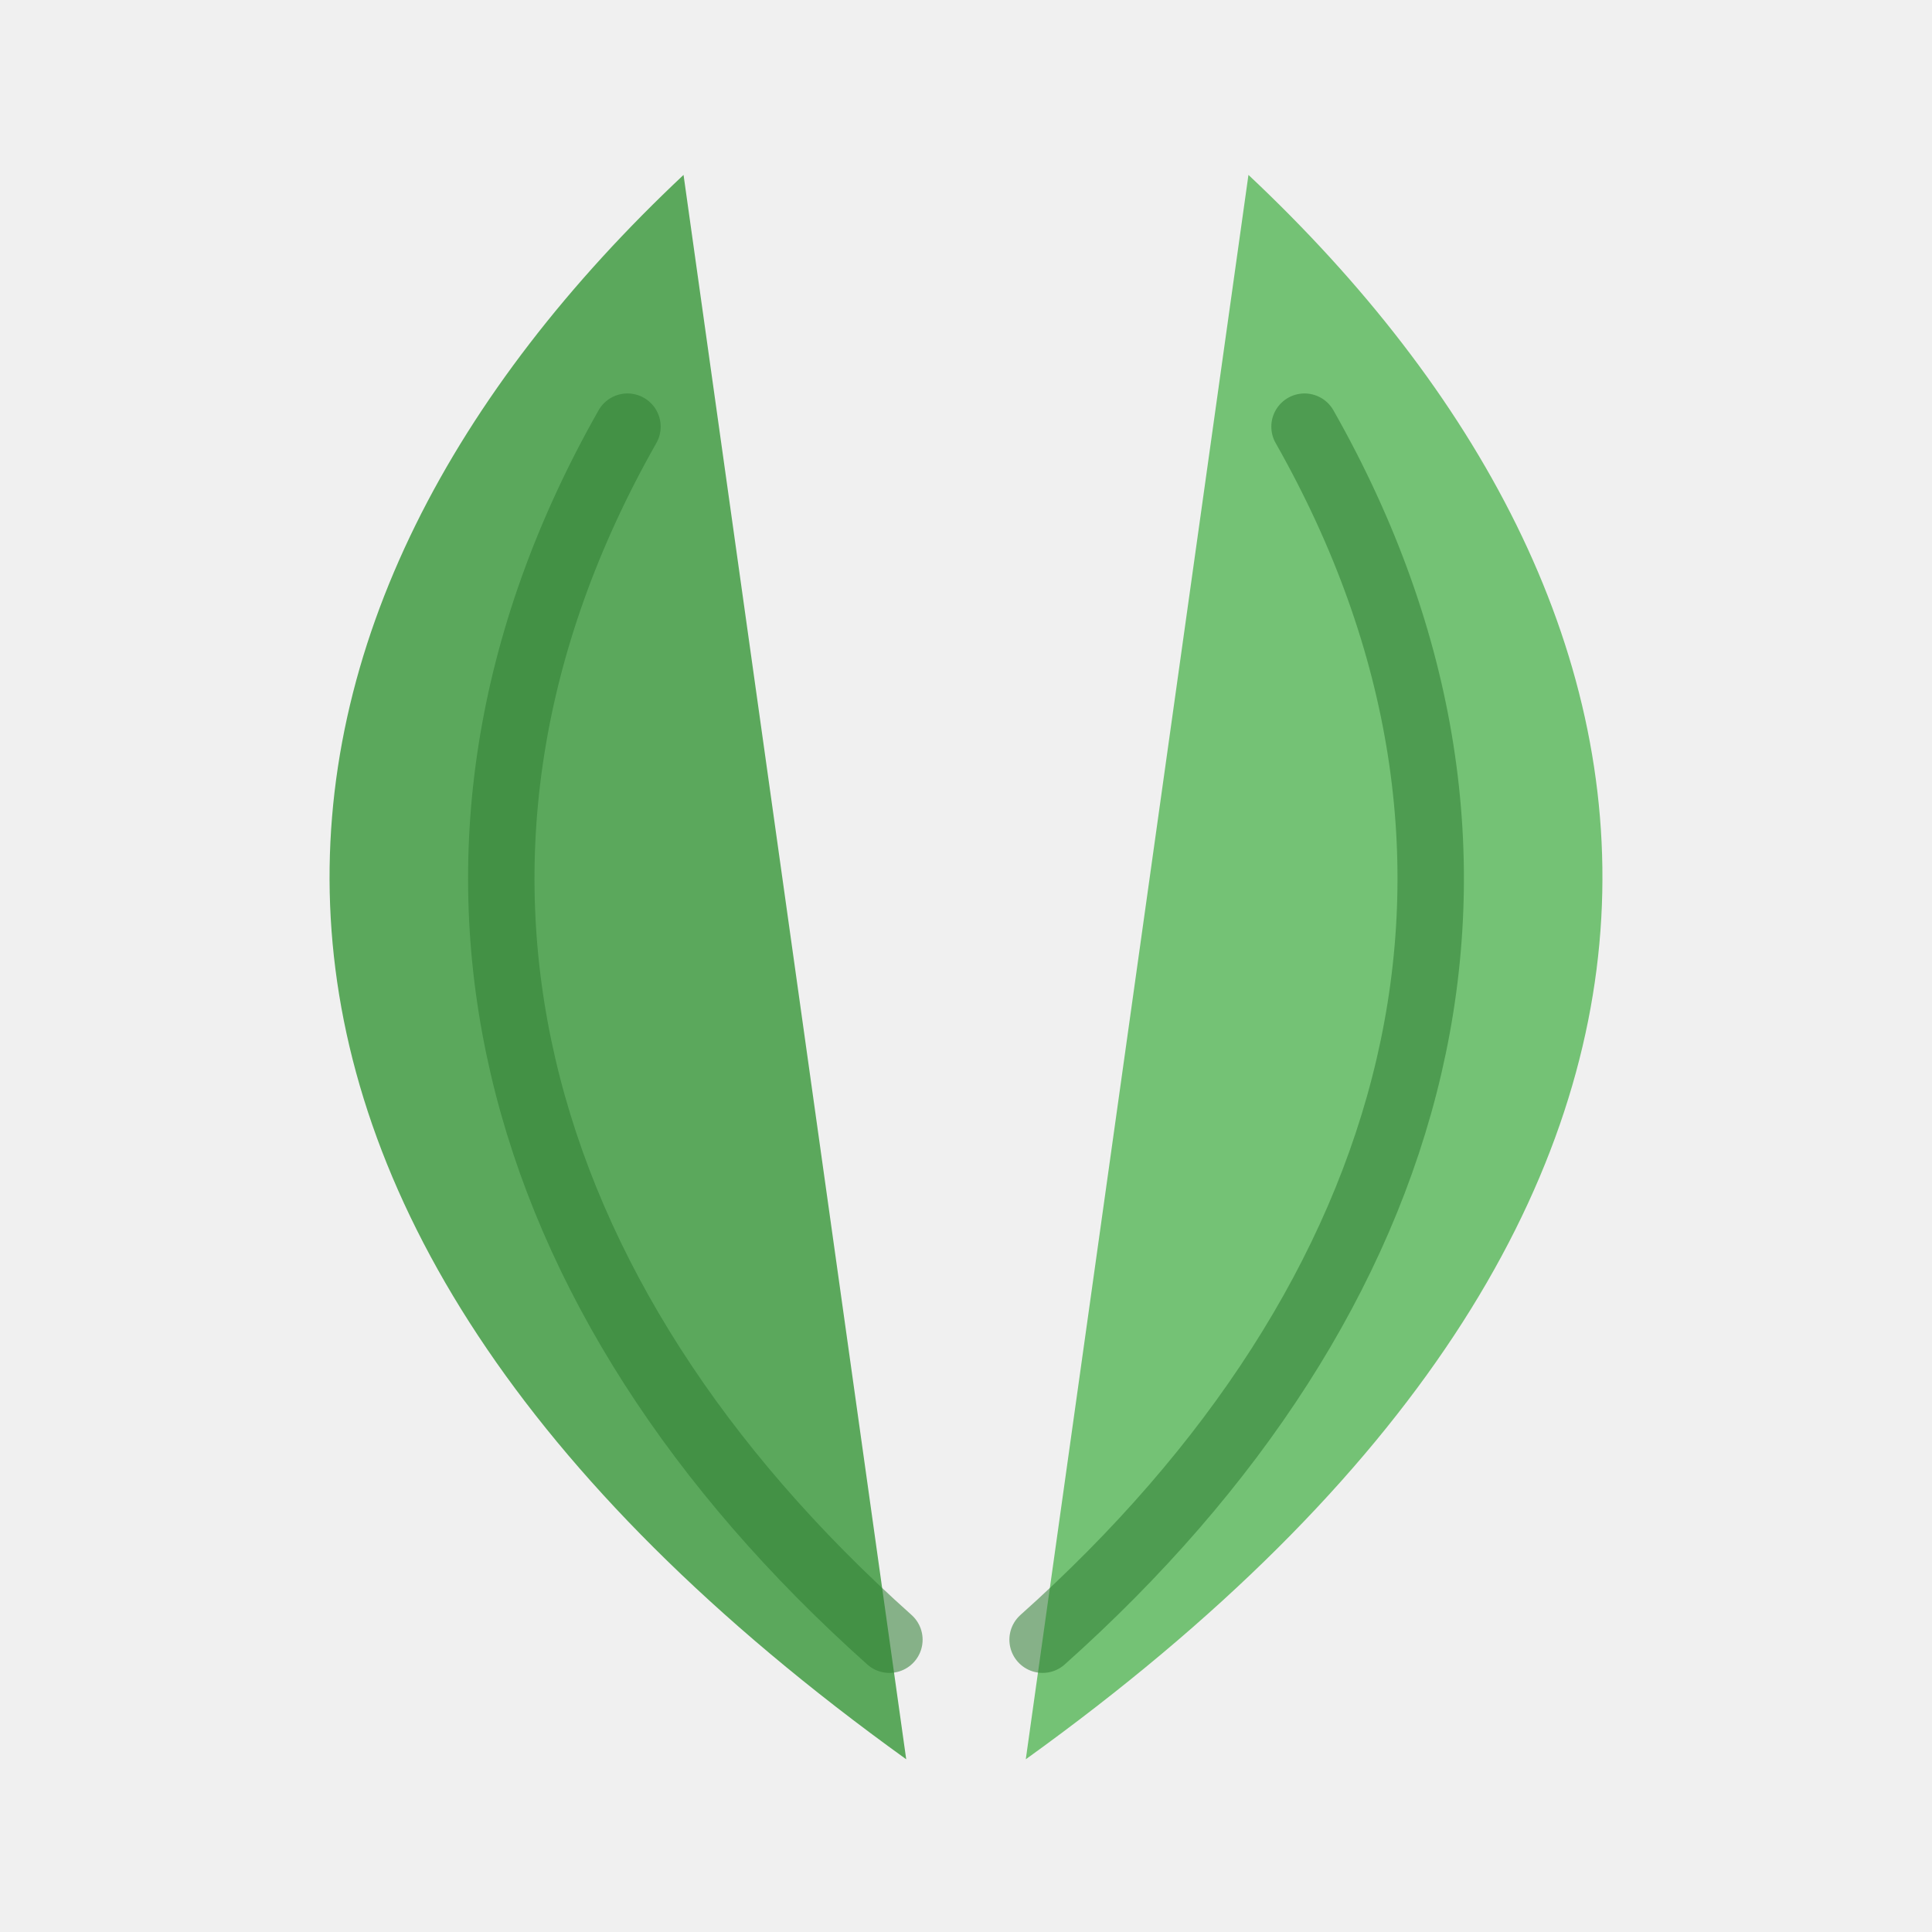
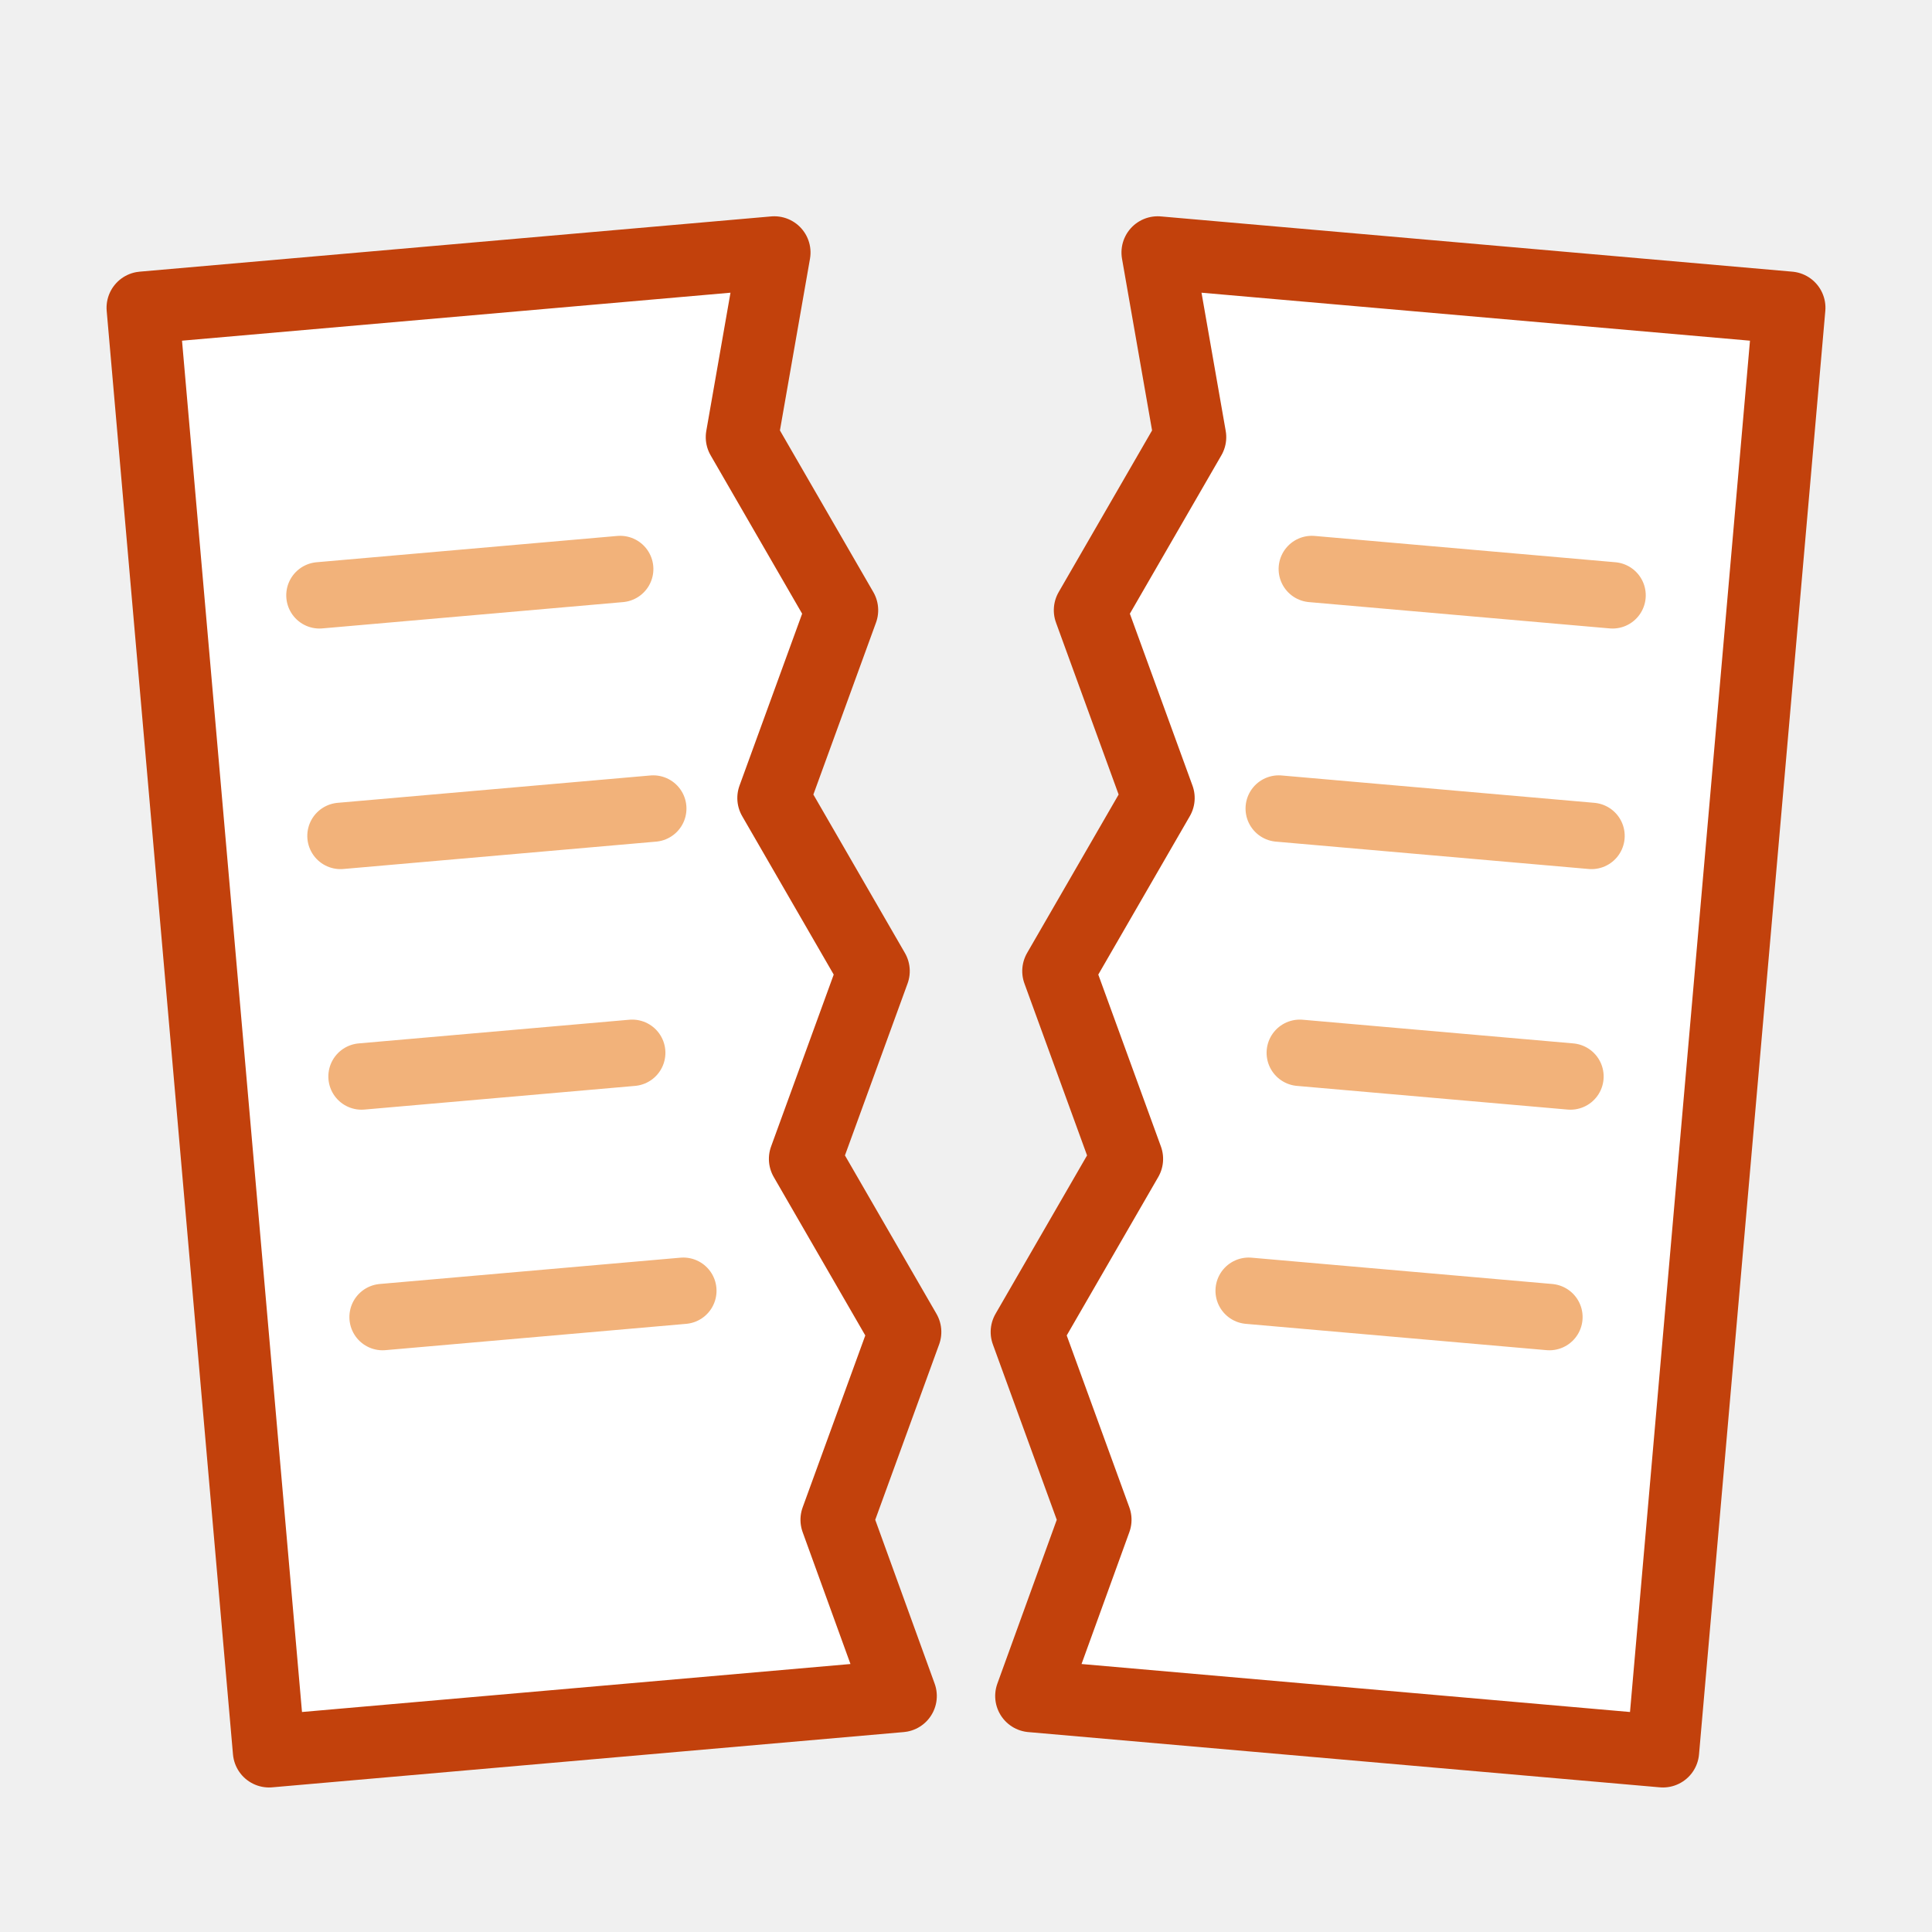
<svg xmlns="http://www.w3.org/2000/svg" viewBox="0 0 32 32">
-   <g transform="rotate(-8 16 29)">
-     <path d="M15 2.5 C6.5 8.5, 3.5 18, 15 29 Z" fill="#5BA85C" />
-     <path d="M15 27 C9.5 20.5, 8.5 13, 13.5 6.5" fill="none" stroke="#2F7D33" stroke-width="1.1" stroke-linecap="round" opacity="0.55" />
+   <g transform="rotate(-5 16 29)">
+     <path d="M4.5 4 L15 4 L14.2 7 L15.6 10 L14.2 13 L15.6 16 L14.2 19 L15.6 22 L14.2 25 L15 28 L4.5 28 Z" fill="#FFFFFF" stroke="#C2410C" stroke-width="1.2" stroke-linejoin="round" />
+     <g stroke="#F2B27A" stroke-width="1.1" stroke-linecap="round">
+       <line x1="7" y1="9" x2="12" y2="9" />
+       <line x1="7" y1="13" x2="12.2" y2="13" />
+       <line x1="7" y1="17" x2="11.5" y2="17" />
+       <line x1="7" y1="21" x2="12" y2="21" />
+     </g>
  </g>
-   <g transform="rotate(8 16 29)">
-     <path d="M17 2.5 C25.5 8.5, 28.5 18, 17 29 Z" fill="#74C275" />
-     <path d="M17 27 C22.5 20.5, 23.5 13, 18.5 6.5" fill="none" stroke="#2F7D33" stroke-width="1.1" stroke-linecap="round" opacity="0.55" />
+   <g transform="rotate(5 16 29)">
+     <path d="M27.5 4 L17 4 L17.8 7 L16.4 10 L17.8 13 L16.4 16 L17.8 19 L16.4 22 L17.8 25 L17 28 L27.5 28 Z" fill="#FFFFFF" stroke="#C2410C" stroke-width="1.2" stroke-linejoin="round" />
+     <g stroke="#F2B27A" stroke-width="1.1" stroke-linecap="round">
+       <line x1="20" y1="9" x2="25" y2="9" />
+       <line x1="19.8" y1="13" x2="25" y2="13" />
+       <line x1="20.5" y1="17" x2="25" y2="17" />
+       <line x1="20" y1="21" x2="25" y2="21" />
+     </g>
  </g>
</svg>
